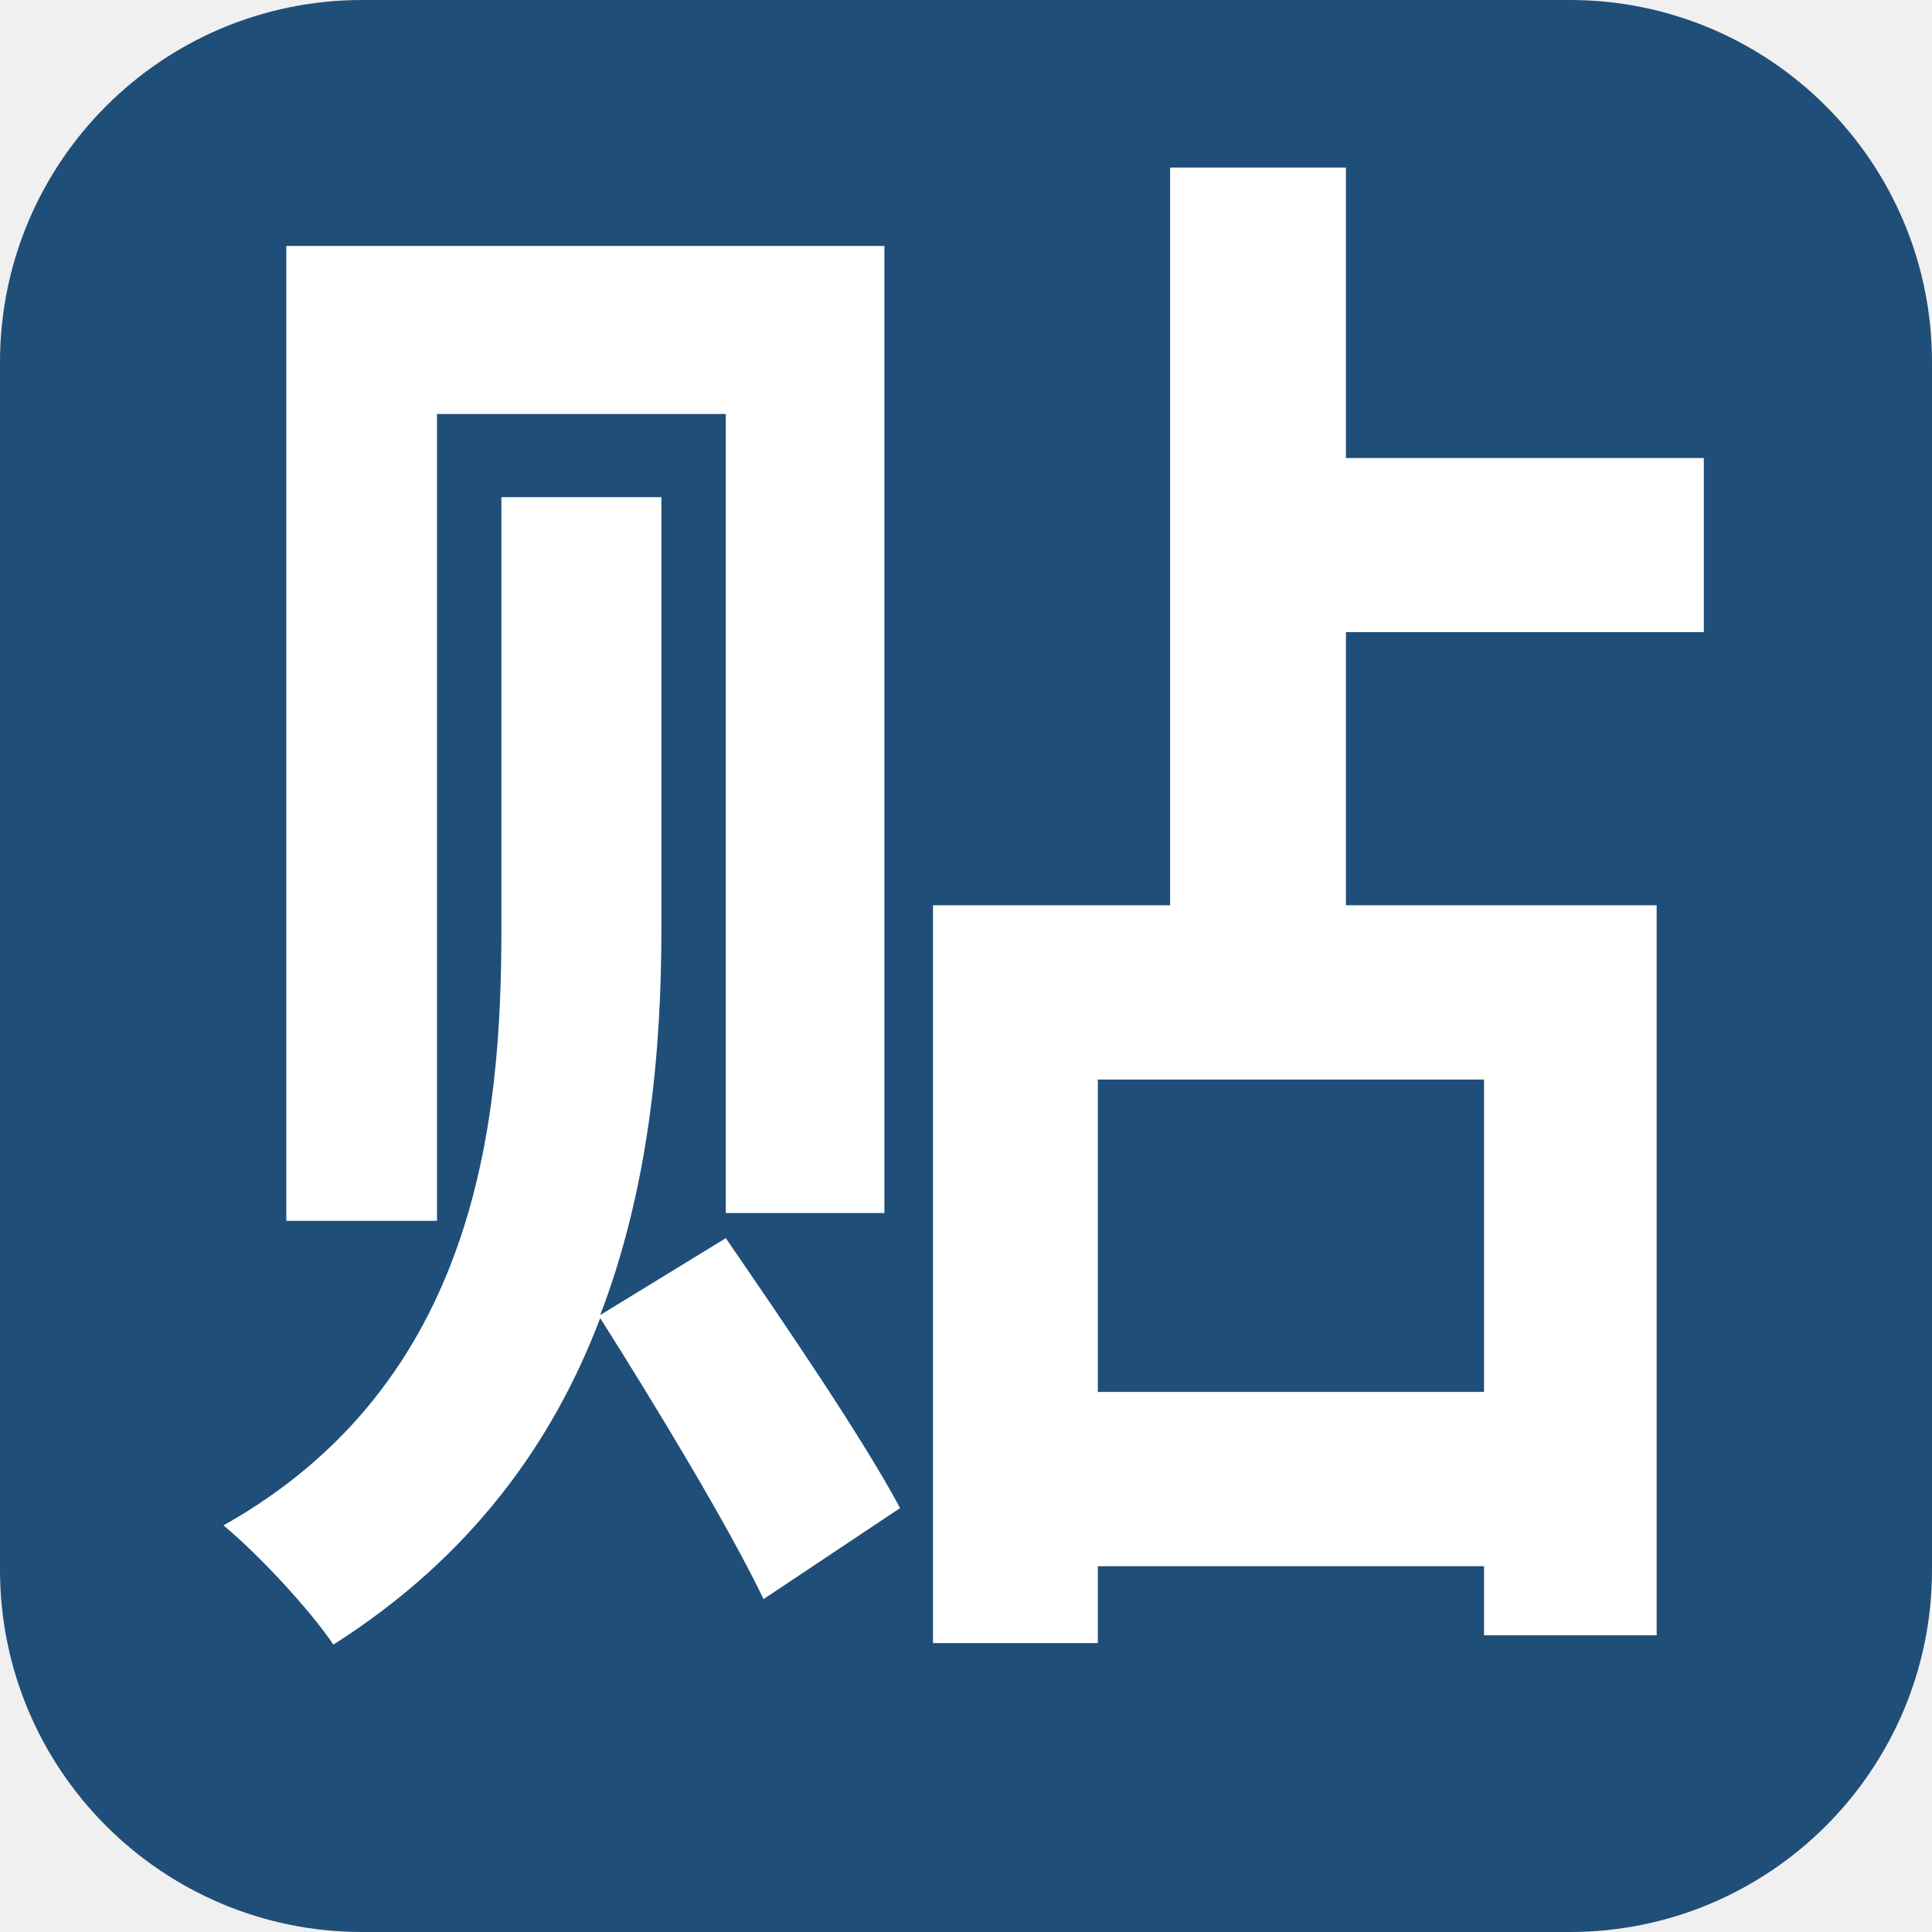
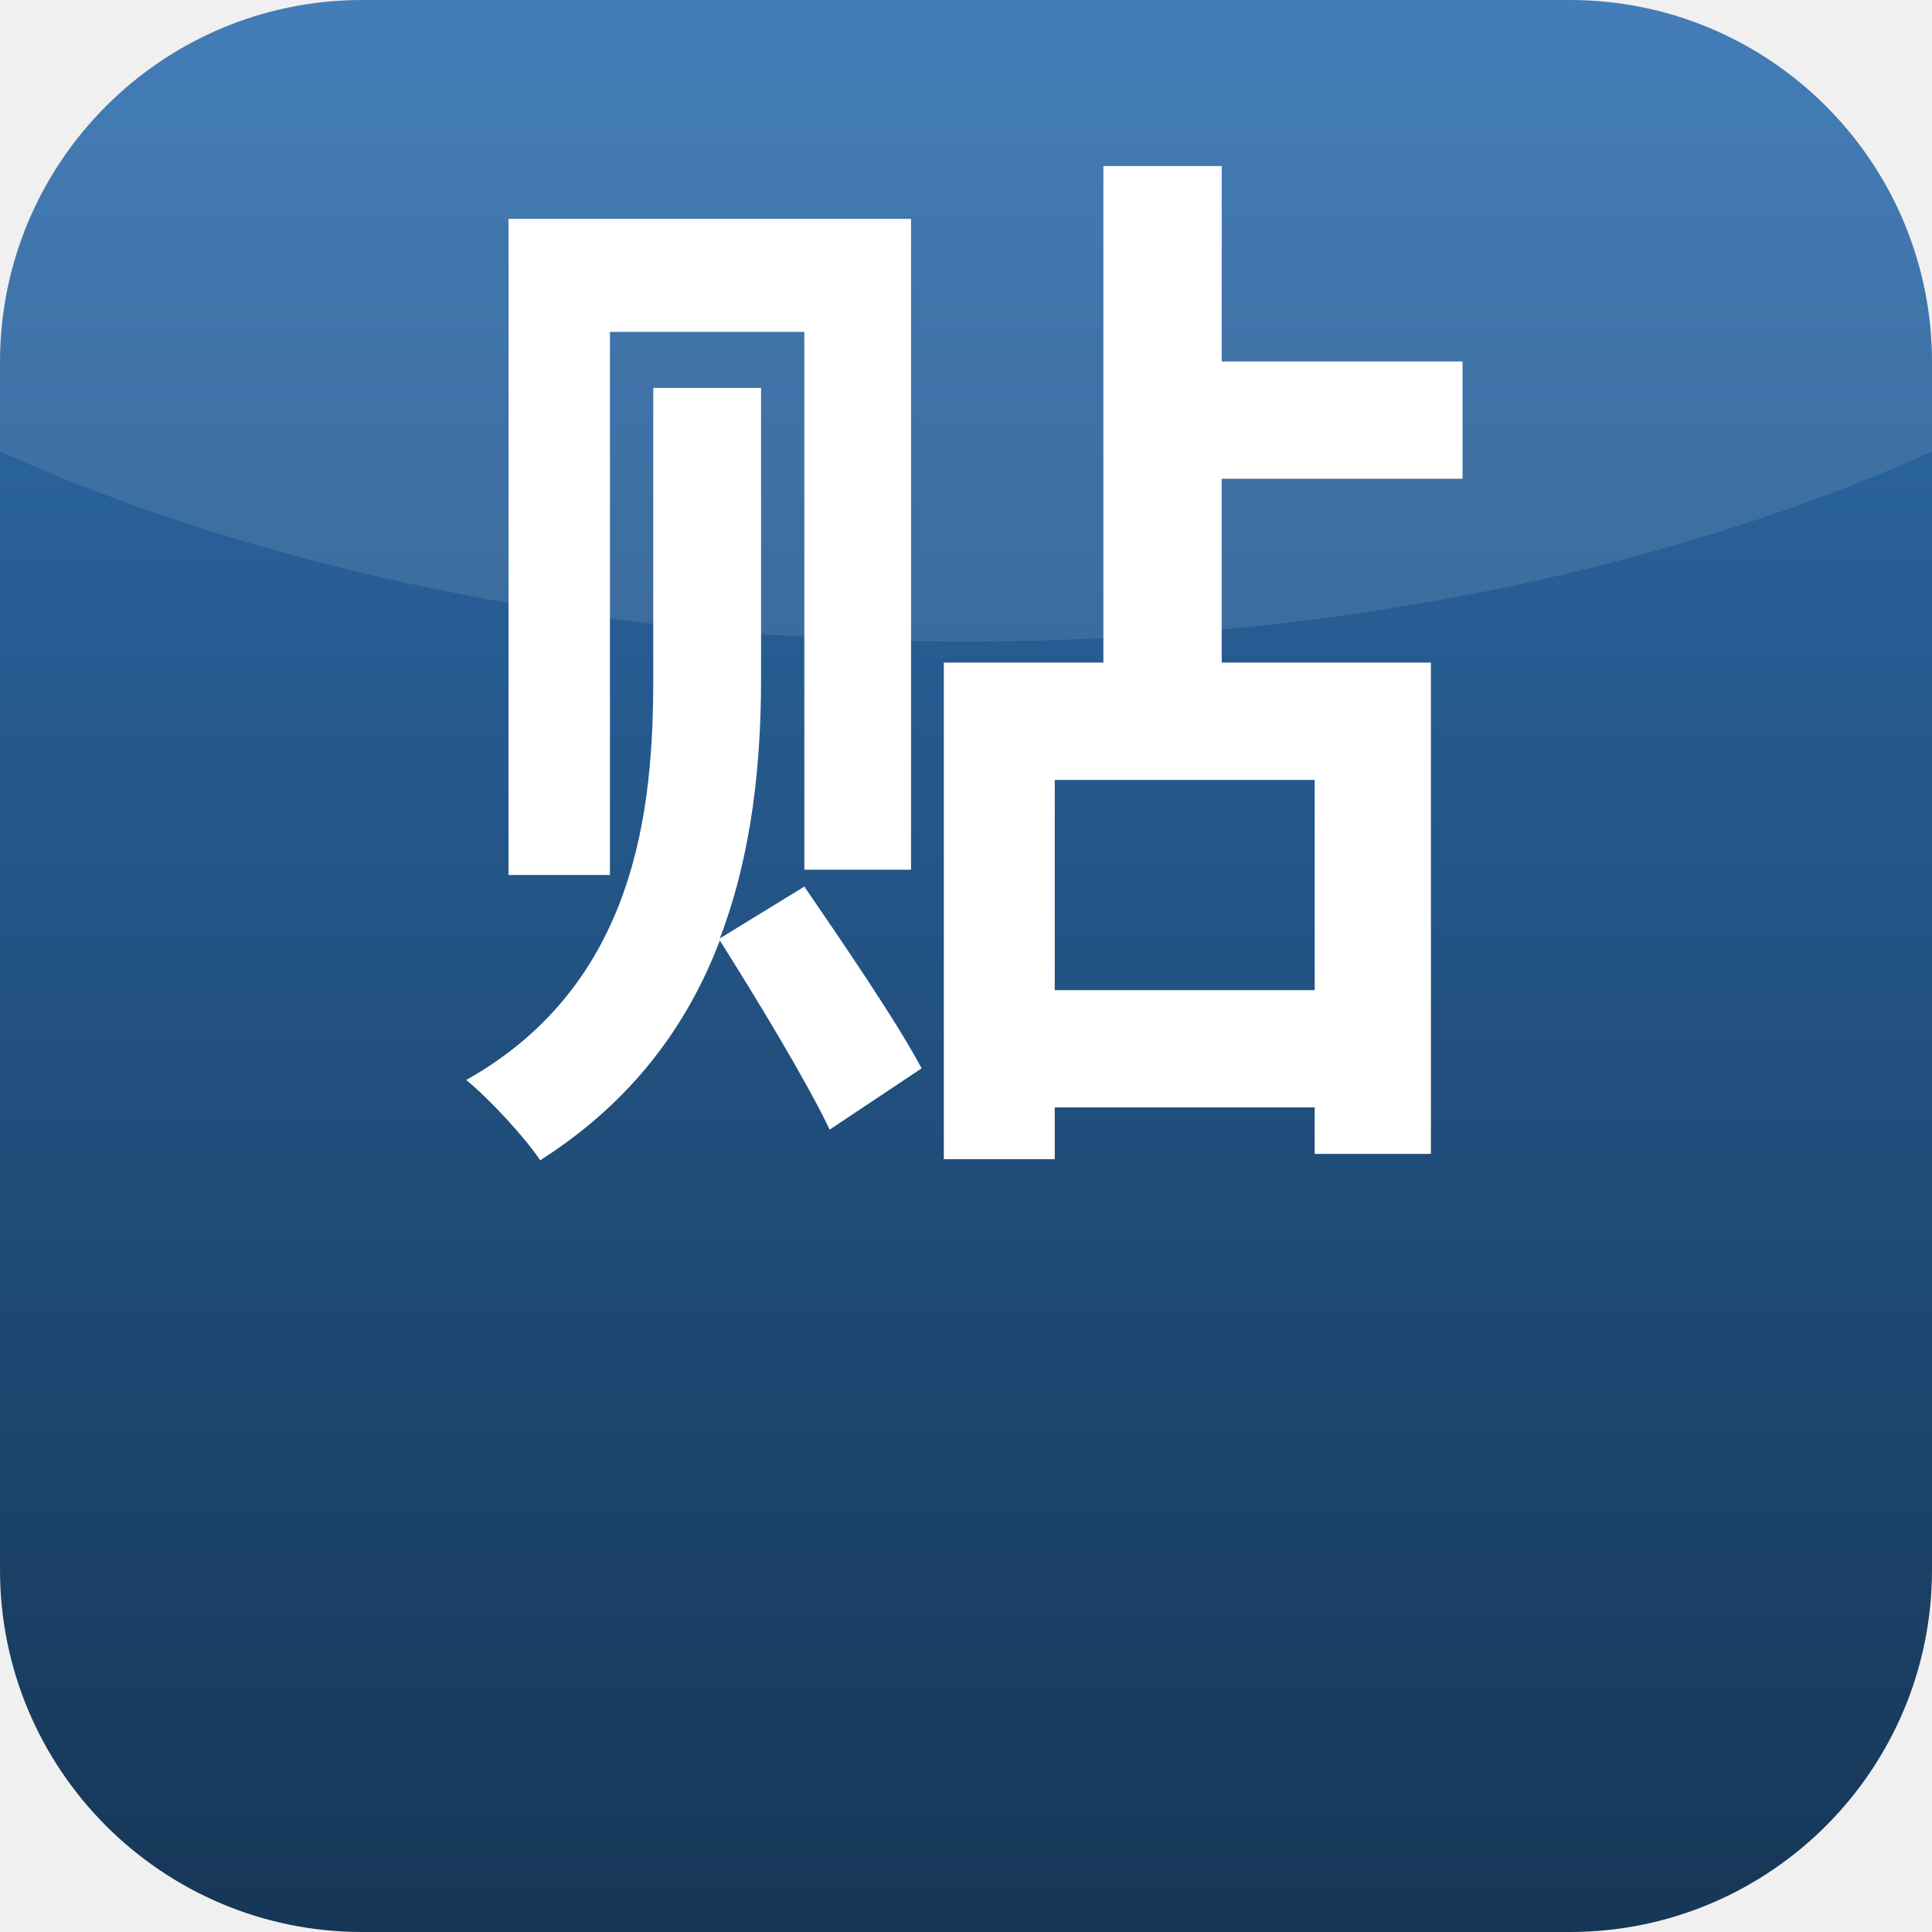
- <svg xmlns="http://www.w3.org/2000/svg" width="256" height="256" viewBox="0 0 256 256">
-   <rect x="0" y="0" width="256" height="256" rx="48" ry="48" fill="#1f4e79" />
-   <text x="128" y="199" text-anchor="middle" font-family="Microsoft YaHei" font-size="208" font-weight="700" fill="#ffffff">贴</text>
+ <svg xmlns="http://www.w3.org/2000/svg" width="512" height="512" viewBox="0 0 512 512">
+   <defs>
+     <linearGradient id="bg" x1="0" y1="0" x2="0" y2="1">
+       <stop offset="0" stop-color="#2f6fb0" />
+       <stop offset="1" stop-color="#163656" />
+     </linearGradient>
+     <clipPath id="card">
+       <rect x="0" y="0" width="512" height="512" rx="96" ry="96" />
+     </clipPath>
+   </defs>
+   <rect x="0" y="0" width="512" height="512" rx="96" ry="96" fill="url(#bg)" />
+   <ellipse cx="256" cy="-60" rx="410" ry="230" fill="#ffffff" opacity="0.10" clip-path="url(#card)" />
+   <text x="256" y="282" text-anchor="middle" font-family="Microsoft YaHei" font-size="280" font-weight="700" fill="#ffffff">贴</text>
</svg>
